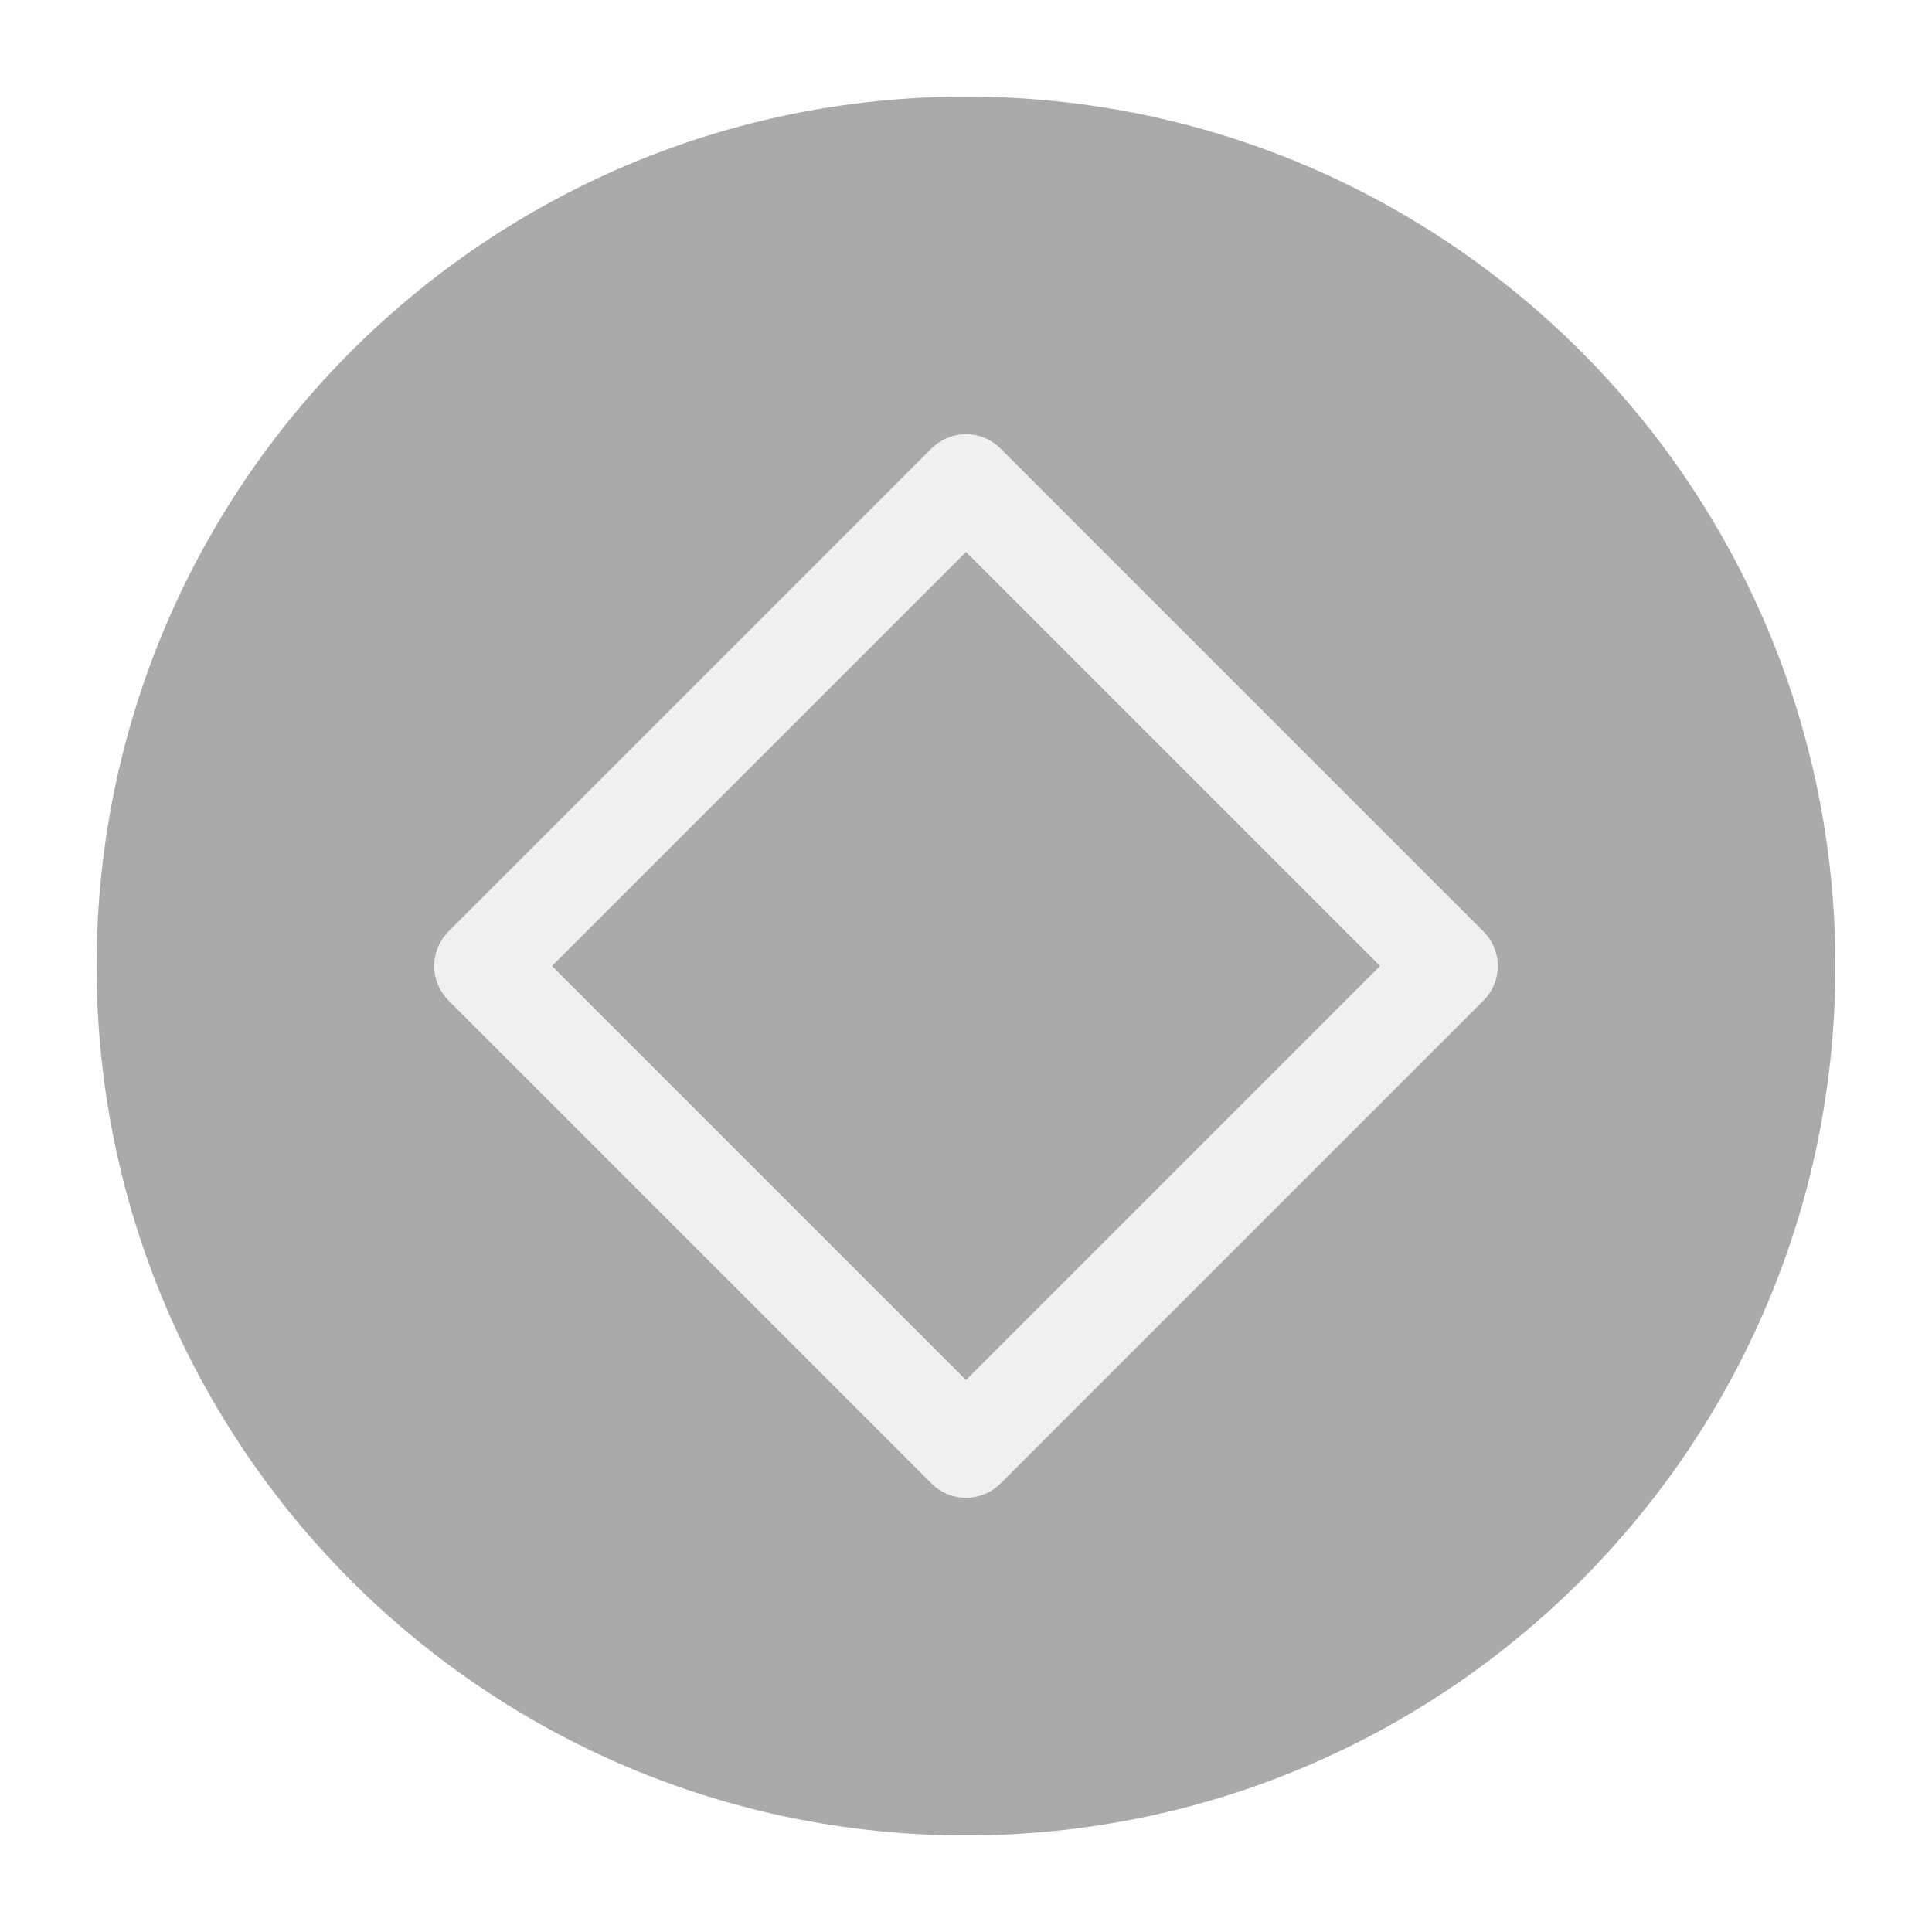
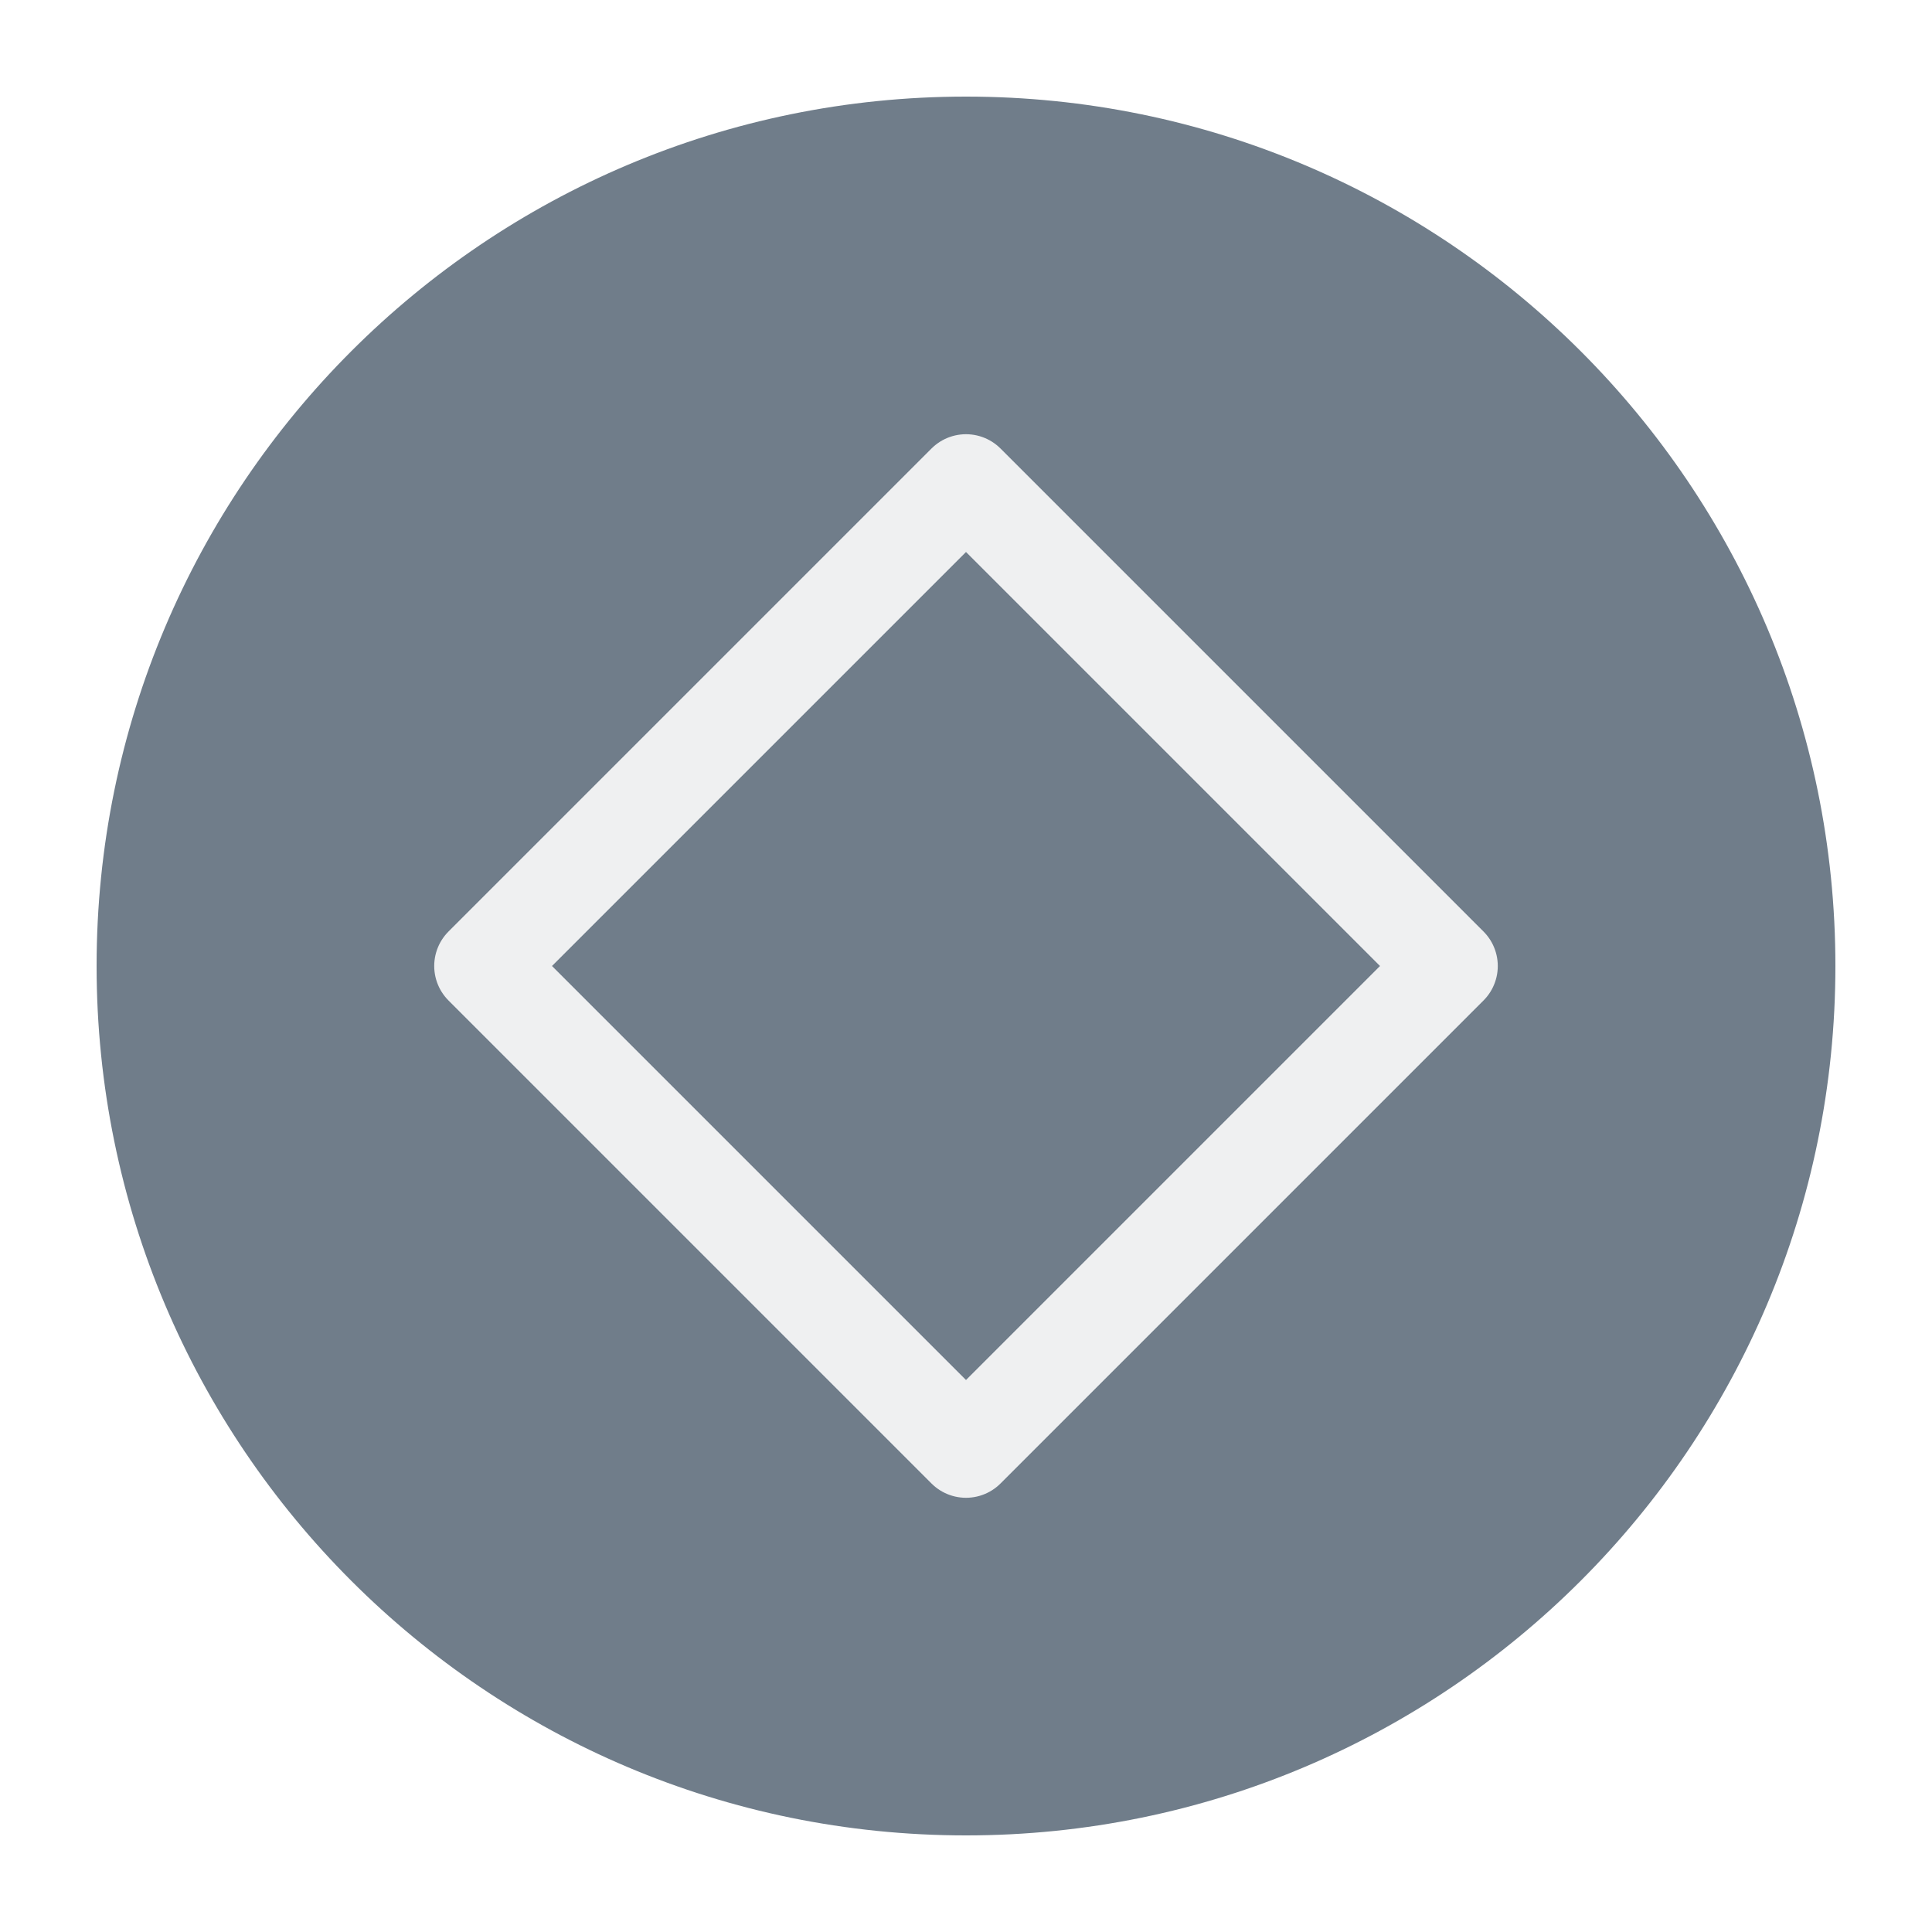
<svg xmlns="http://www.w3.org/2000/svg" viewBox="0 0 50 50" version="1.2" baseProfile="tiny">
  <defs>
</defs>
  <g fill="none" stroke="black" stroke-width="1" fill-rule="evenodd" stroke-linecap="square" stroke-linejoin="bevel">
-     <g fill="#aaaaaa" fill-opacity="1" stroke="none" transform="matrix(2.5,0,0,2.5,2.5,2.5)" font-family="Noto Sans" font-size="10" font-weight="400" font-style="normal">
+     <g fill="#707d8a" fill-opacity="1" stroke="none" transform="matrix(2.5,0,0,2.5,2.5,2.5)" font-family="Noto Sans" font-size="10" font-weight="400" font-style="normal">
      <circle cx="9" cy="9" r="9" />
    </g>
-     <g fill="none" stroke="#f0f0f0" stroke-opacity="1" stroke-width="1.01" stroke-linecap="round" stroke-linejoin="round" transform="matrix(2.5,0,0,2.5,2.5,2.5)" font-family="Noto Sans" font-size="10" font-weight="400" font-style="normal">
+     <g fill="none" stroke="#eff0f1" stroke-opacity="1" stroke-width="1.01" stroke-linecap="round" stroke-linejoin="round" transform="matrix(2.5,0,0,2.5,2.5,2.5)" font-family="Noto Sans" font-size="10" font-weight="400" font-style="normal">
      <path vector-effect="none" fill-rule="evenodd" d="M4,9 L9,4 L14,9 L9,14 L4,9" />
    </g>
    <g fill="none" stroke="#000000" stroke-opacity="1" stroke-width="1" stroke-linecap="square" stroke-linejoin="bevel" transform="matrix(1,0,0,1,0,0)" font-family="Noto Sans" font-size="10" font-weight="400" font-style="normal">
</g>
  </g>
</svg>
